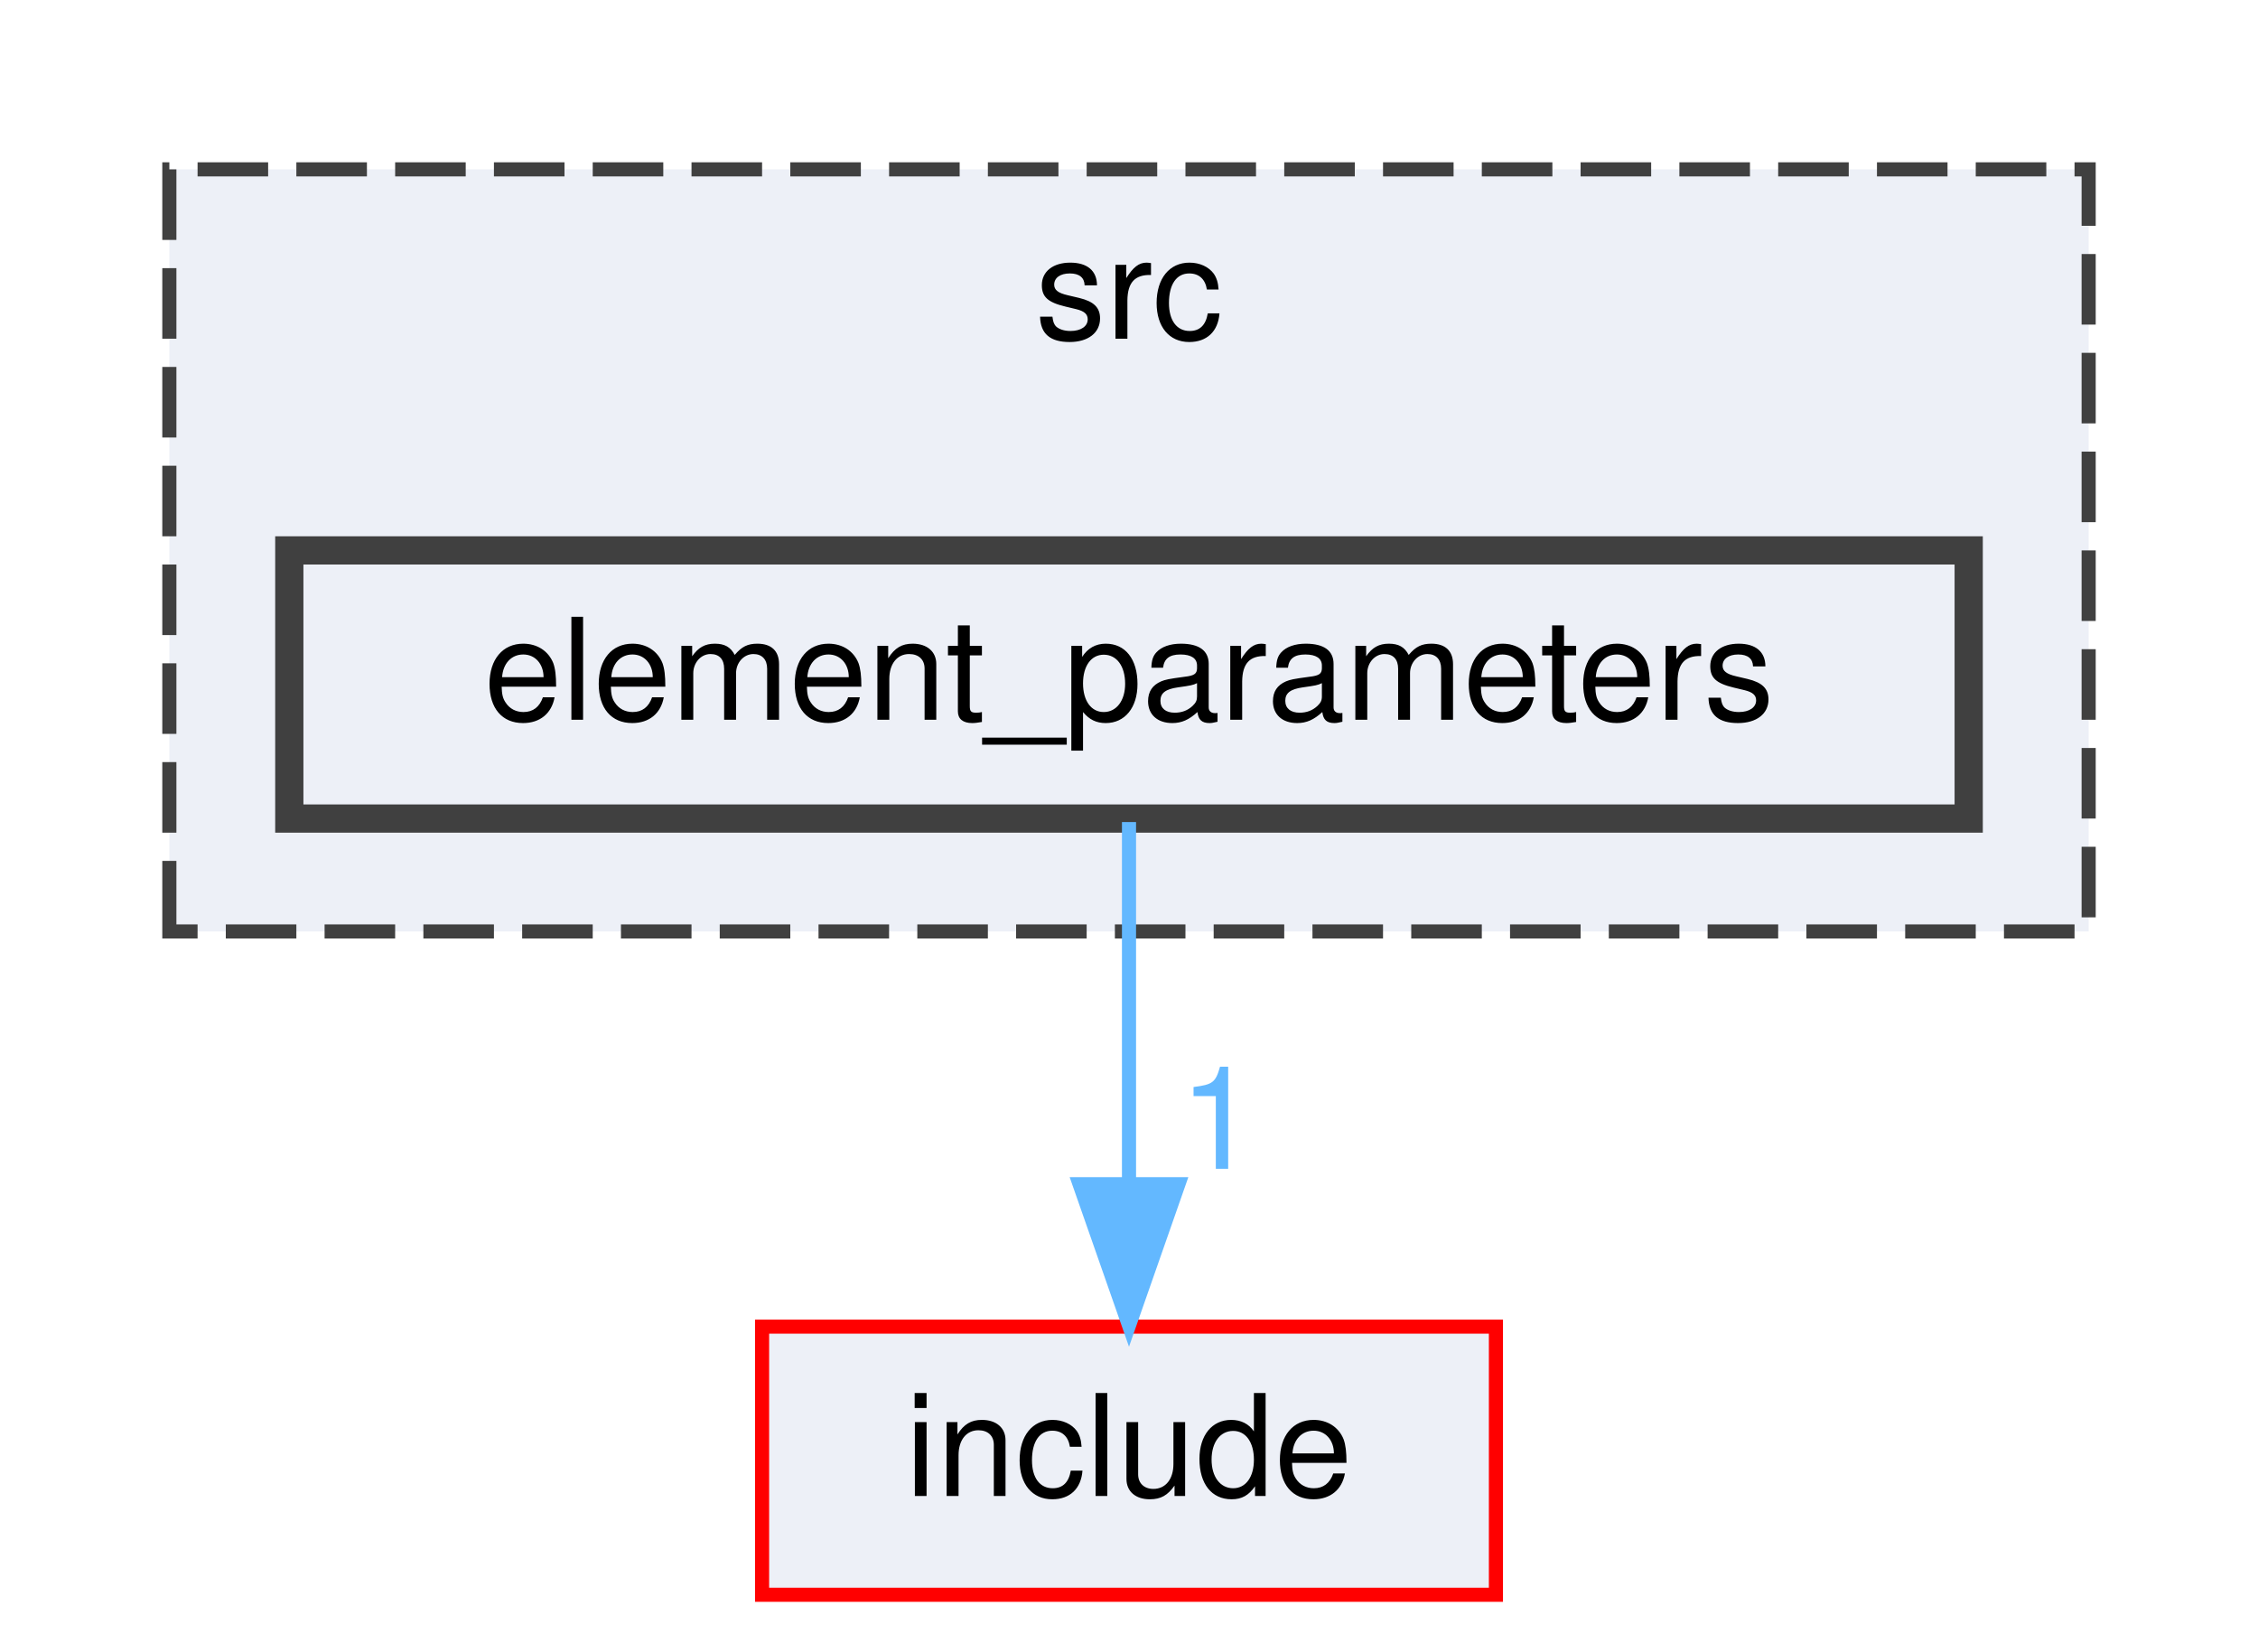
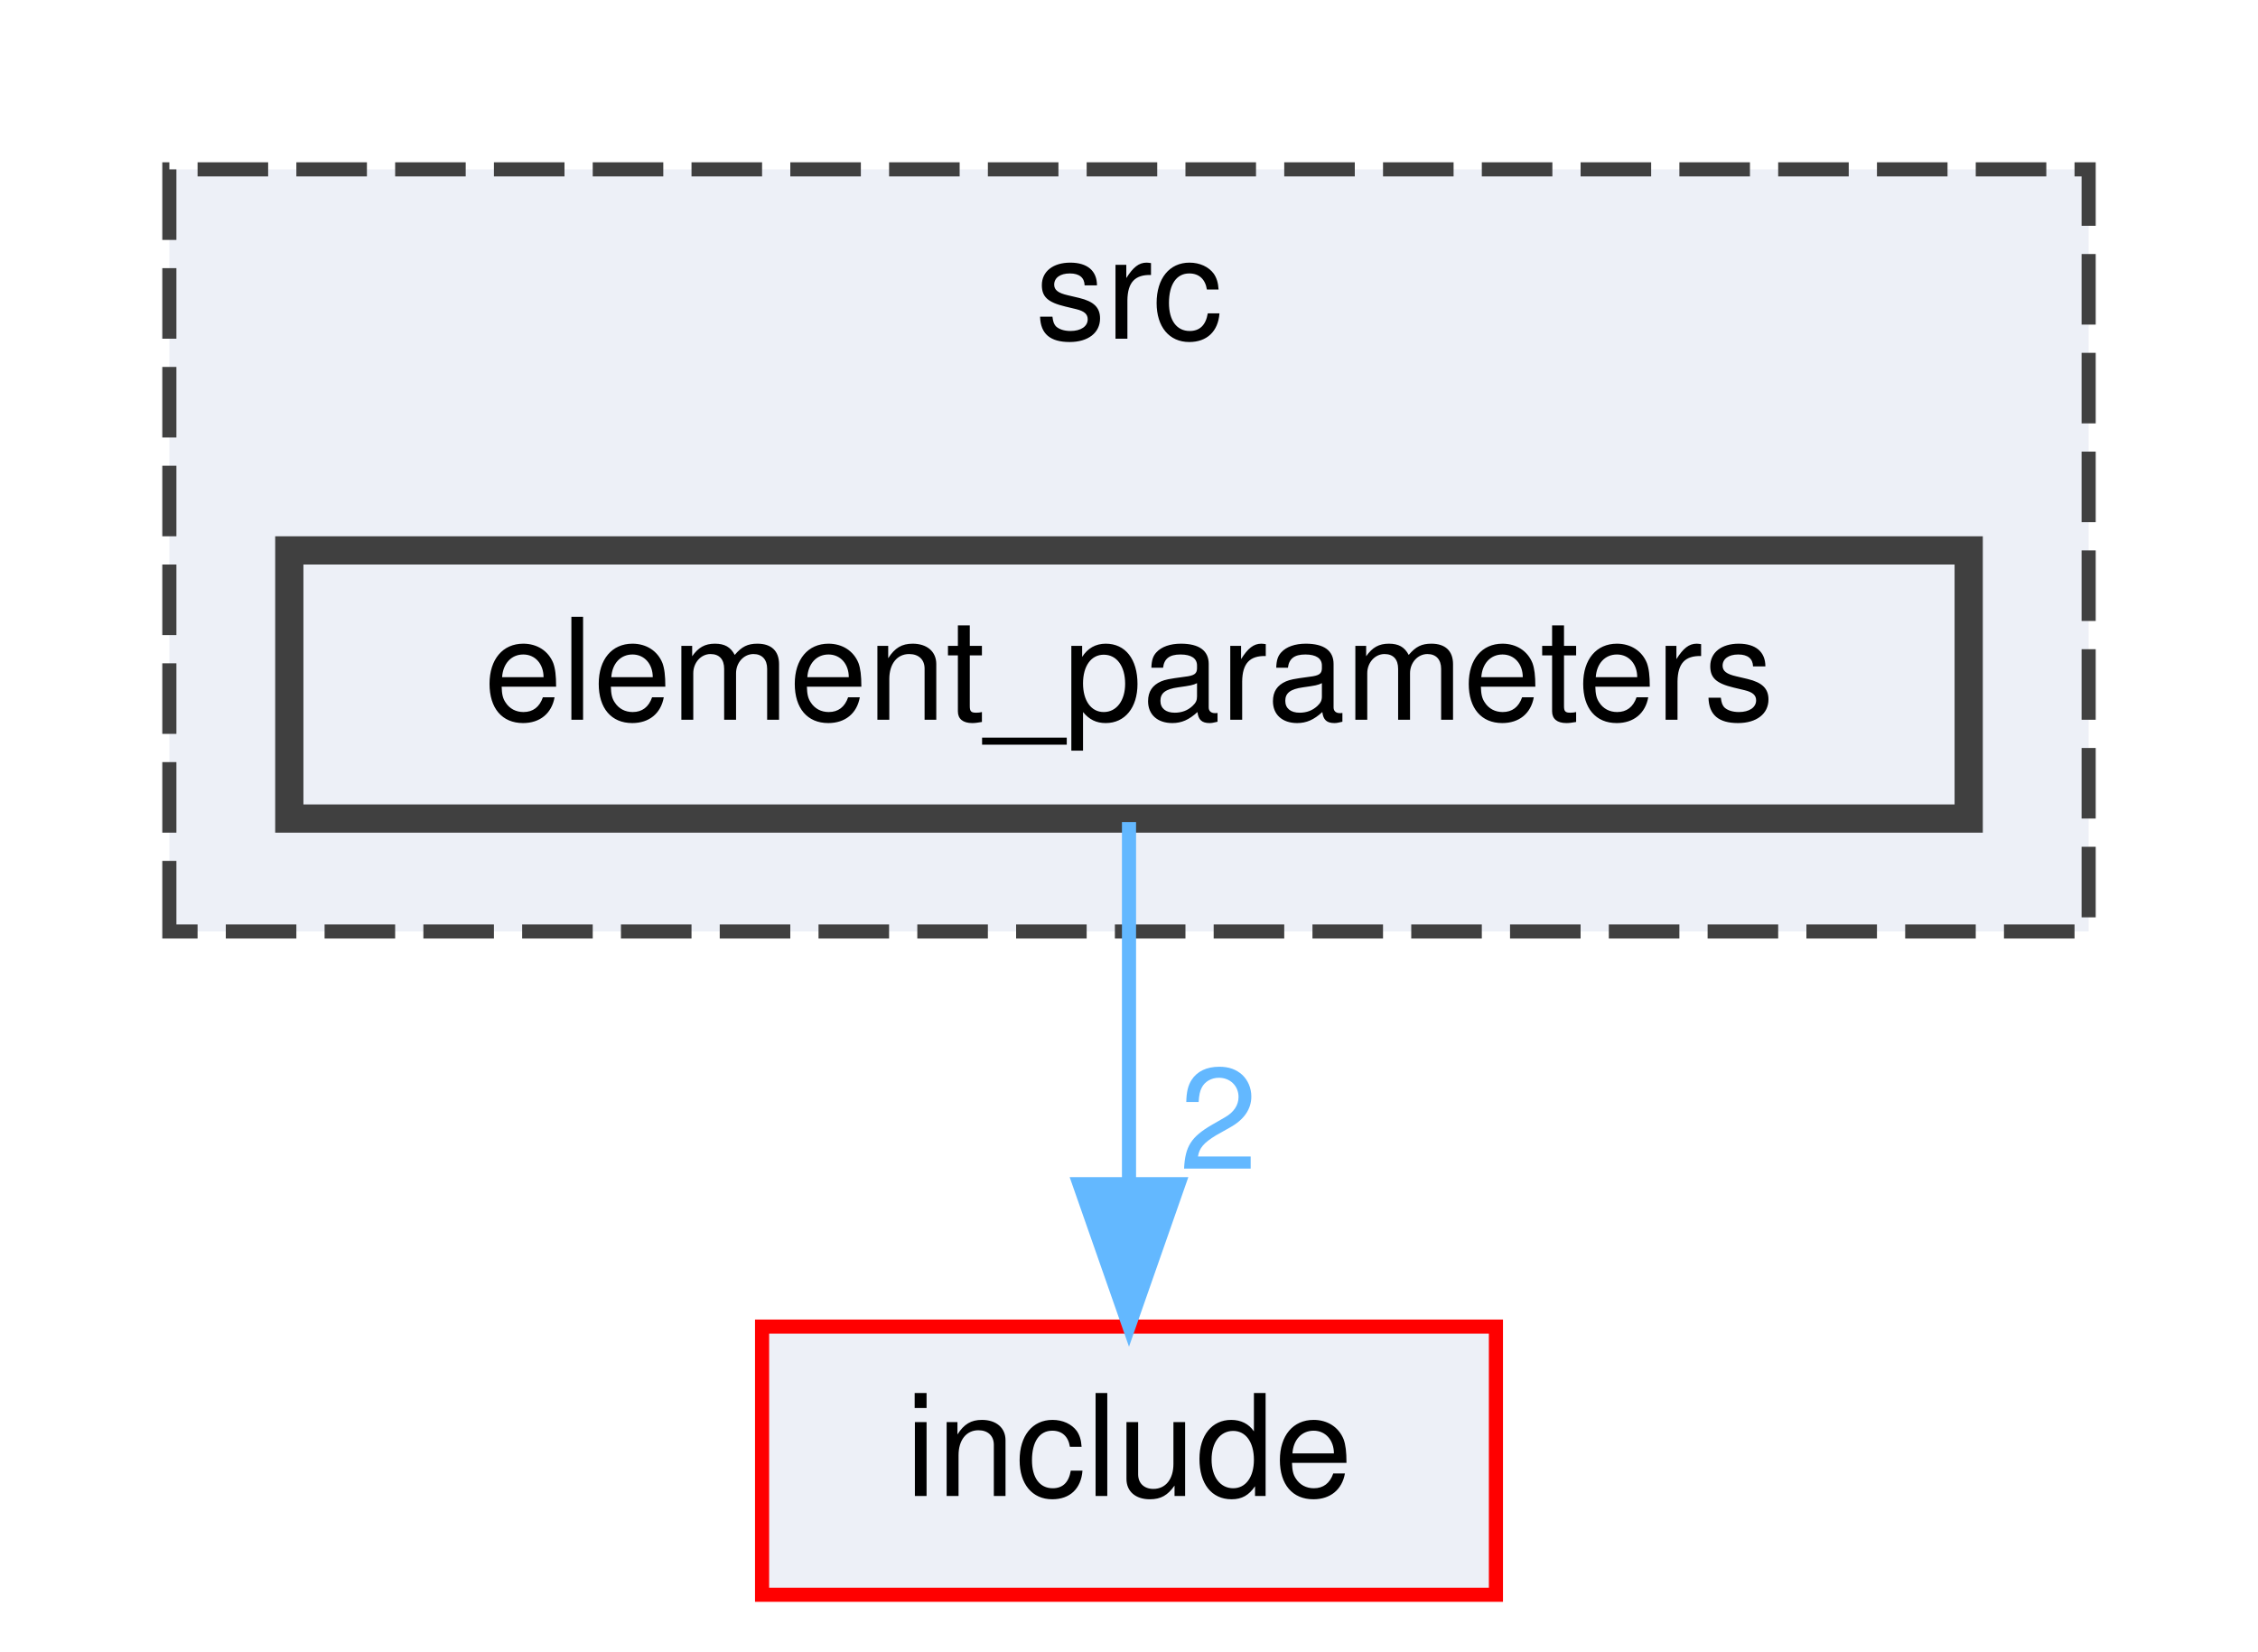
<svg xmlns="http://www.w3.org/2000/svg" xmlns:xlink="http://www.w3.org/1999/xlink" width="160pt" height="117pt" viewBox="0.00 0.00 160.00 117.00">
  <g id="graph0" class="graph" transform="scale(1 1) rotate(0) translate(4 113)">
    <g id="clust1" class="cluster">
      <g id="a_clust1">
        <a xlink:href="dir_68267d1309a1af8e8297ef4c3efbcdba.html" target="_top" xlink:title="src">
          <polygon fill="#edf0f7" stroke="#404040" stroke-dasharray="5,2" points="8,-47 8,-101 144,-101 144,-47 8,-47" />
          <text text-anchor="middle" x="76" y="-89" font-family="Helvetica,sans-Serif" font-size="10.00">src</text>
        </a>
      </g>
    </g>
    <g id="node1" class="node">
      <g id="a_node1">
        <a xlink:href="dir_96cc287b3f310ba55293394b59ef73d7.html" target="_top" xlink:title="element_parameters">
          <polygon fill="#edf0f7" stroke="#404040" stroke-width="2" points="135.5,-74 16.5,-74 16.5,-55 135.5,-55 135.5,-74" />
          <text text-anchor="middle" x="76" y="-62" font-family="Helvetica,sans-Serif" font-size="10.00">element_parameters</text>
        </a>
      </g>
    </g>
    <g id="node2" class="node">
      <g id="a_node2">
        <a xlink:href="dir_d44c64559bbebec7f509842c48db8b23.html" target="_top" xlink:title="include">
          <polygon fill="#edf0f7" stroke="red" points="102,-19 50,-19 50,0 102,0 102,-19" />
          <text text-anchor="middle" x="76" y="-7" font-family="Helvetica,sans-Serif" font-size="10.00">include</text>
        </a>
      </g>
    </g>
    <g id="edge1" class="edge">
      <g id="a_edge1">
        <a xlink:href="dir_000003_000010.html" target="_top">
          <path fill="none" stroke="#63b8ff" d="M76,-54.75C76,-47.8 76,-37.85 76,-29.13" />
          <polygon fill="#63b8ff" stroke="#63b8ff" points="79.5,-29.09 76,-19.09 72.5,-29.09 79.5,-29.09" />
        </a>
      </g>
      <g id="a_edge1-headlabel">
-         <a xlink:href="dir_000003_000010.html" target="_top" xlink:title="1">
-           <text text-anchor="middle" x="82.34" y="-30.18" font-family="Helvetica,sans-Serif" font-size="10.00" fill="#63b8ff">1</text>
+         <a xlink:href="dir_000003_000010.html" target="_top" xlink:title="2">
+           <text text-anchor="middle" x="82.34" y="-30.18" font-family="Helvetica,sans-Serif" font-size="10.00" fill="#63b8ff">2</text>
        </a>
      </g>
    </g>
  </g>
</svg>
